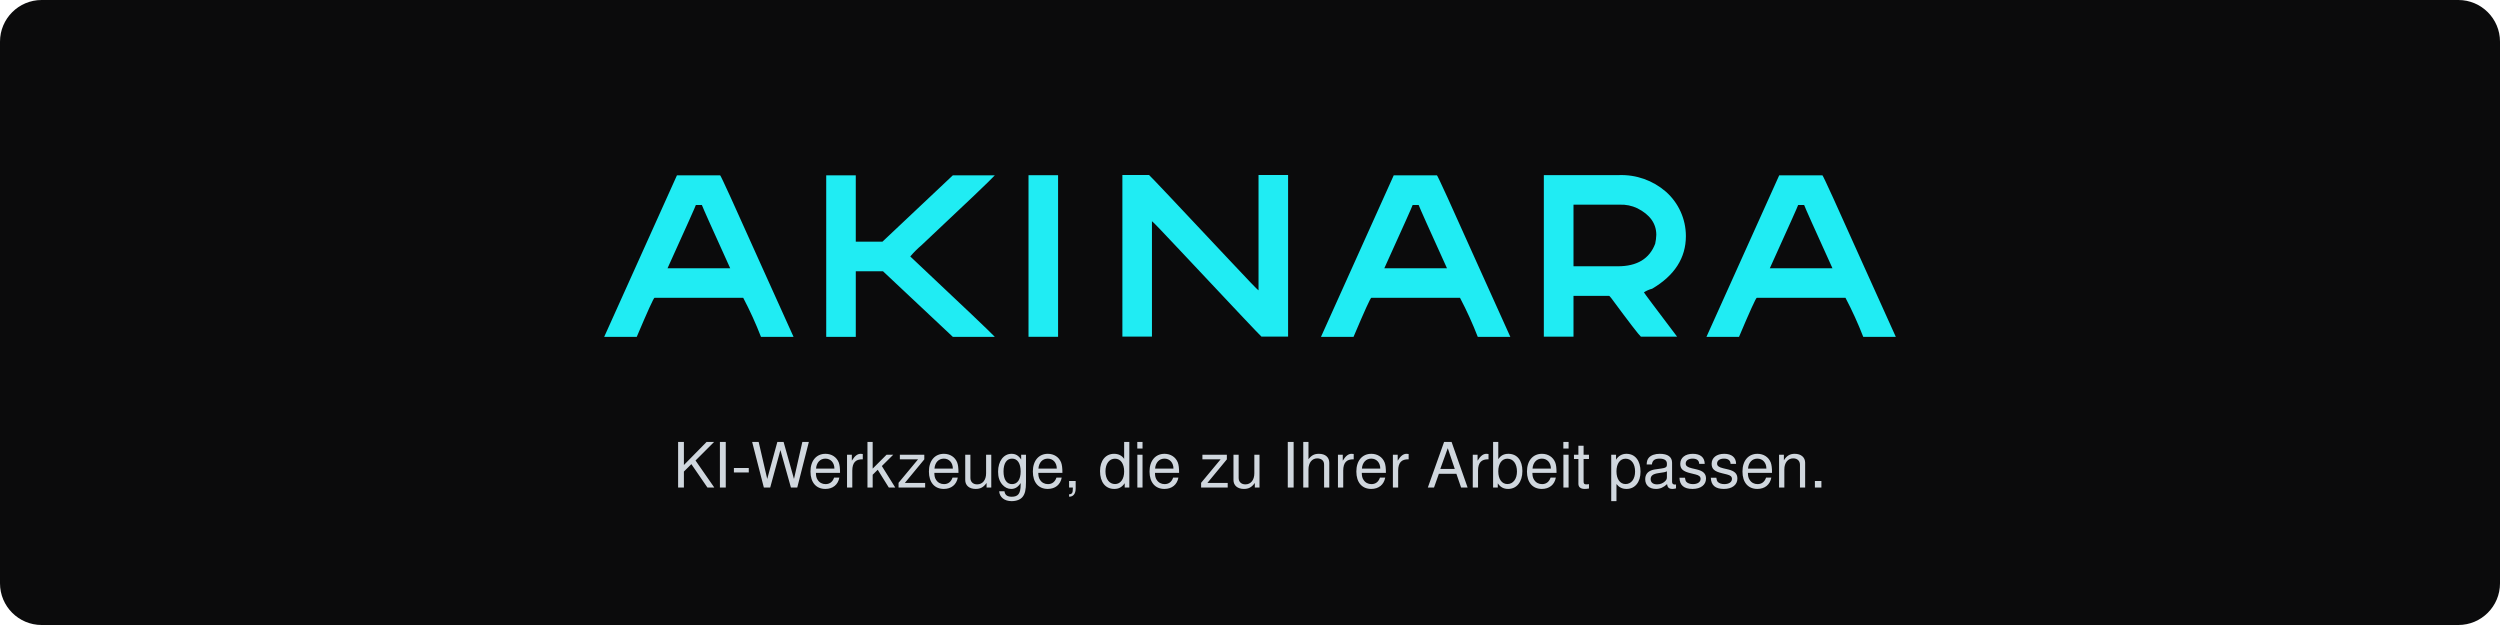
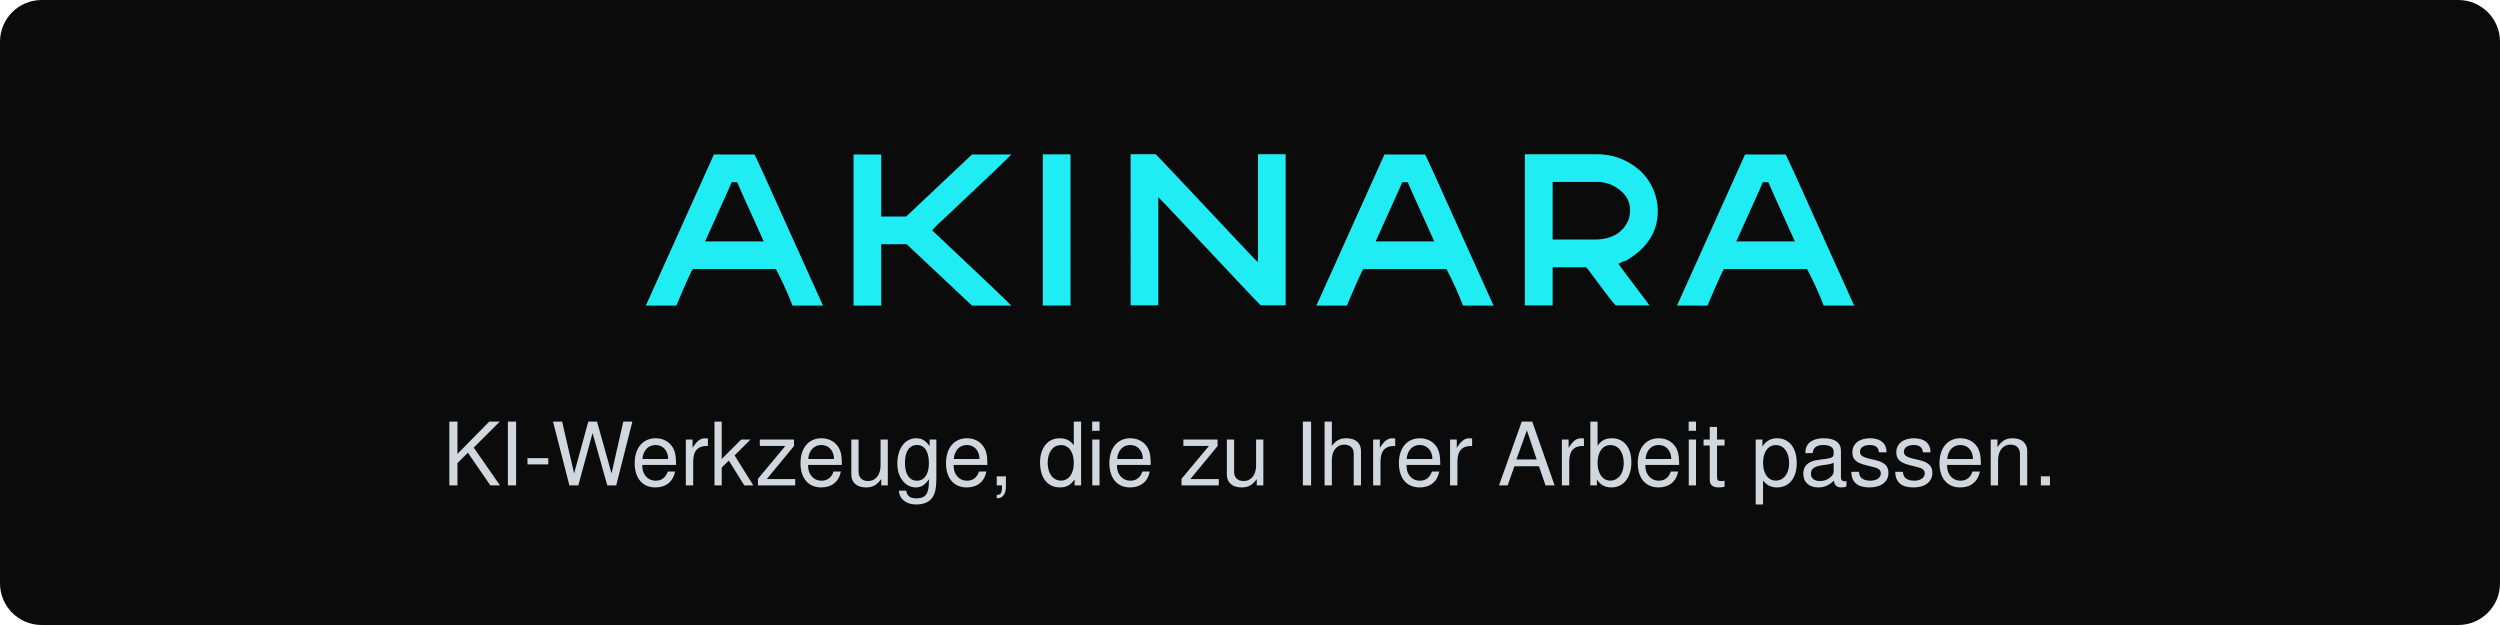
<svg xmlns="http://www.w3.org/2000/svg" width="1200" height="300" viewBox="0 0 1200 300" role="img" aria-label="AKINARA – KI-Werkzeuge, die zu Ihrer Arbeit passen.">
  <rect width="1200" height="300" rx="20" fill="#0b0b0c" />
-   <g transform="translate(290.00 84) scale(2.8228)">
+   <g transform="translate(310.00 74) scale(2.6407)">
    <path d="M-91.907-27.439q.158.035,6.943,15.205L-79.426.035h-5.537a64.209,64.209,0,0,0-3.023-6.645h-15.082q-.211,0-3.023,6.645h-5.537l12.375-27.475Zm-4.131,5.045q0,.141-4.816,10.758H-90.2q-4.553-10.02-4.816-10.758Zm22.166-5.045h5.027v11.285h4.535l11.971-11.285H-45.2q-.984,1.107-12.463,11.883a16.512,16.512,0,0,0-1.916,1.916Q-46.046-.914-45.2.035h-7.137L-64.221-11.127h-4.623V.035h-5.027Zm34.4-.018h5.027V.018h-5.027Zm15.961-.035h4.535q.193.105,13.781,14.59Q-.571-7.963-.36-7.875V-27.492H4.667V-.018H.132q-.193-.105-13.781-14.59-4.623-4.939-4.834-5.027V-.018h-5.027Zm53.49.053q.158.035,6.943,15.205L42.46.035H36.923A64.209,64.209,0,0,0,33.9-6.609H18.817q-.211,0-3.023,6.645H10.257L22.632-27.439Zm-4.131,5.045q0,.141-4.816,10.758H31.684q-4.553-10.02-4.816-10.758Zm22.307-5.08h12.8A11.518,11.518,0,0,1,68.9-24.662a10.069,10.069,0,0,1,3.41,7.559q0,5.555-5.73,8.947a4.773,4.773,0,0,0-1.406.615q0,.088,5.643,7.541H64.661q-.492-.4-5.027-6.539-.3-.4-.4-.4H53.2V0H48.155ZM53.2-22.447v10.477h7.541q4.9,0,6.346-3.832a8.009,8.009,0,0,0,.193-1.512q0-2.883-3.217-4.518a6.381,6.381,0,0,0-3.023-.615Zm42.328-4.992q.158.035,6.943,15.205L108.008.035h-5.537a64.209,64.209,0,0,0-3.023-6.645H84.366q-.211,0-3.023,6.645H75.805L88.18-27.439ZM91.4-22.395q0,.141-4.816,10.758H97.233q-4.553-10.02-4.816-10.758Z" transform="translate(111.63 27.492)" fill="#20ecf3" />
  </g>
-   <text x="600" y="234" text-anchor="middle" fill="#d0d7de" font-family="system-ui, -apple-system, 'Segoe UI', Helvetica, Arial, sans-serif" font-size="30">KI-Werkzeuge, die zu Ihrer Arbeit passen.</text>
+   <text x="600" y="233" text-anchor="middle" fill="#d0d7de" font-family="system-ui, -apple-system, 'Segoe UI', Helvetica, Arial, sans-serif" font-size="42">KI-Werkzeuge, die zu Ihrer Arbeit passen.</text>
</svg>
